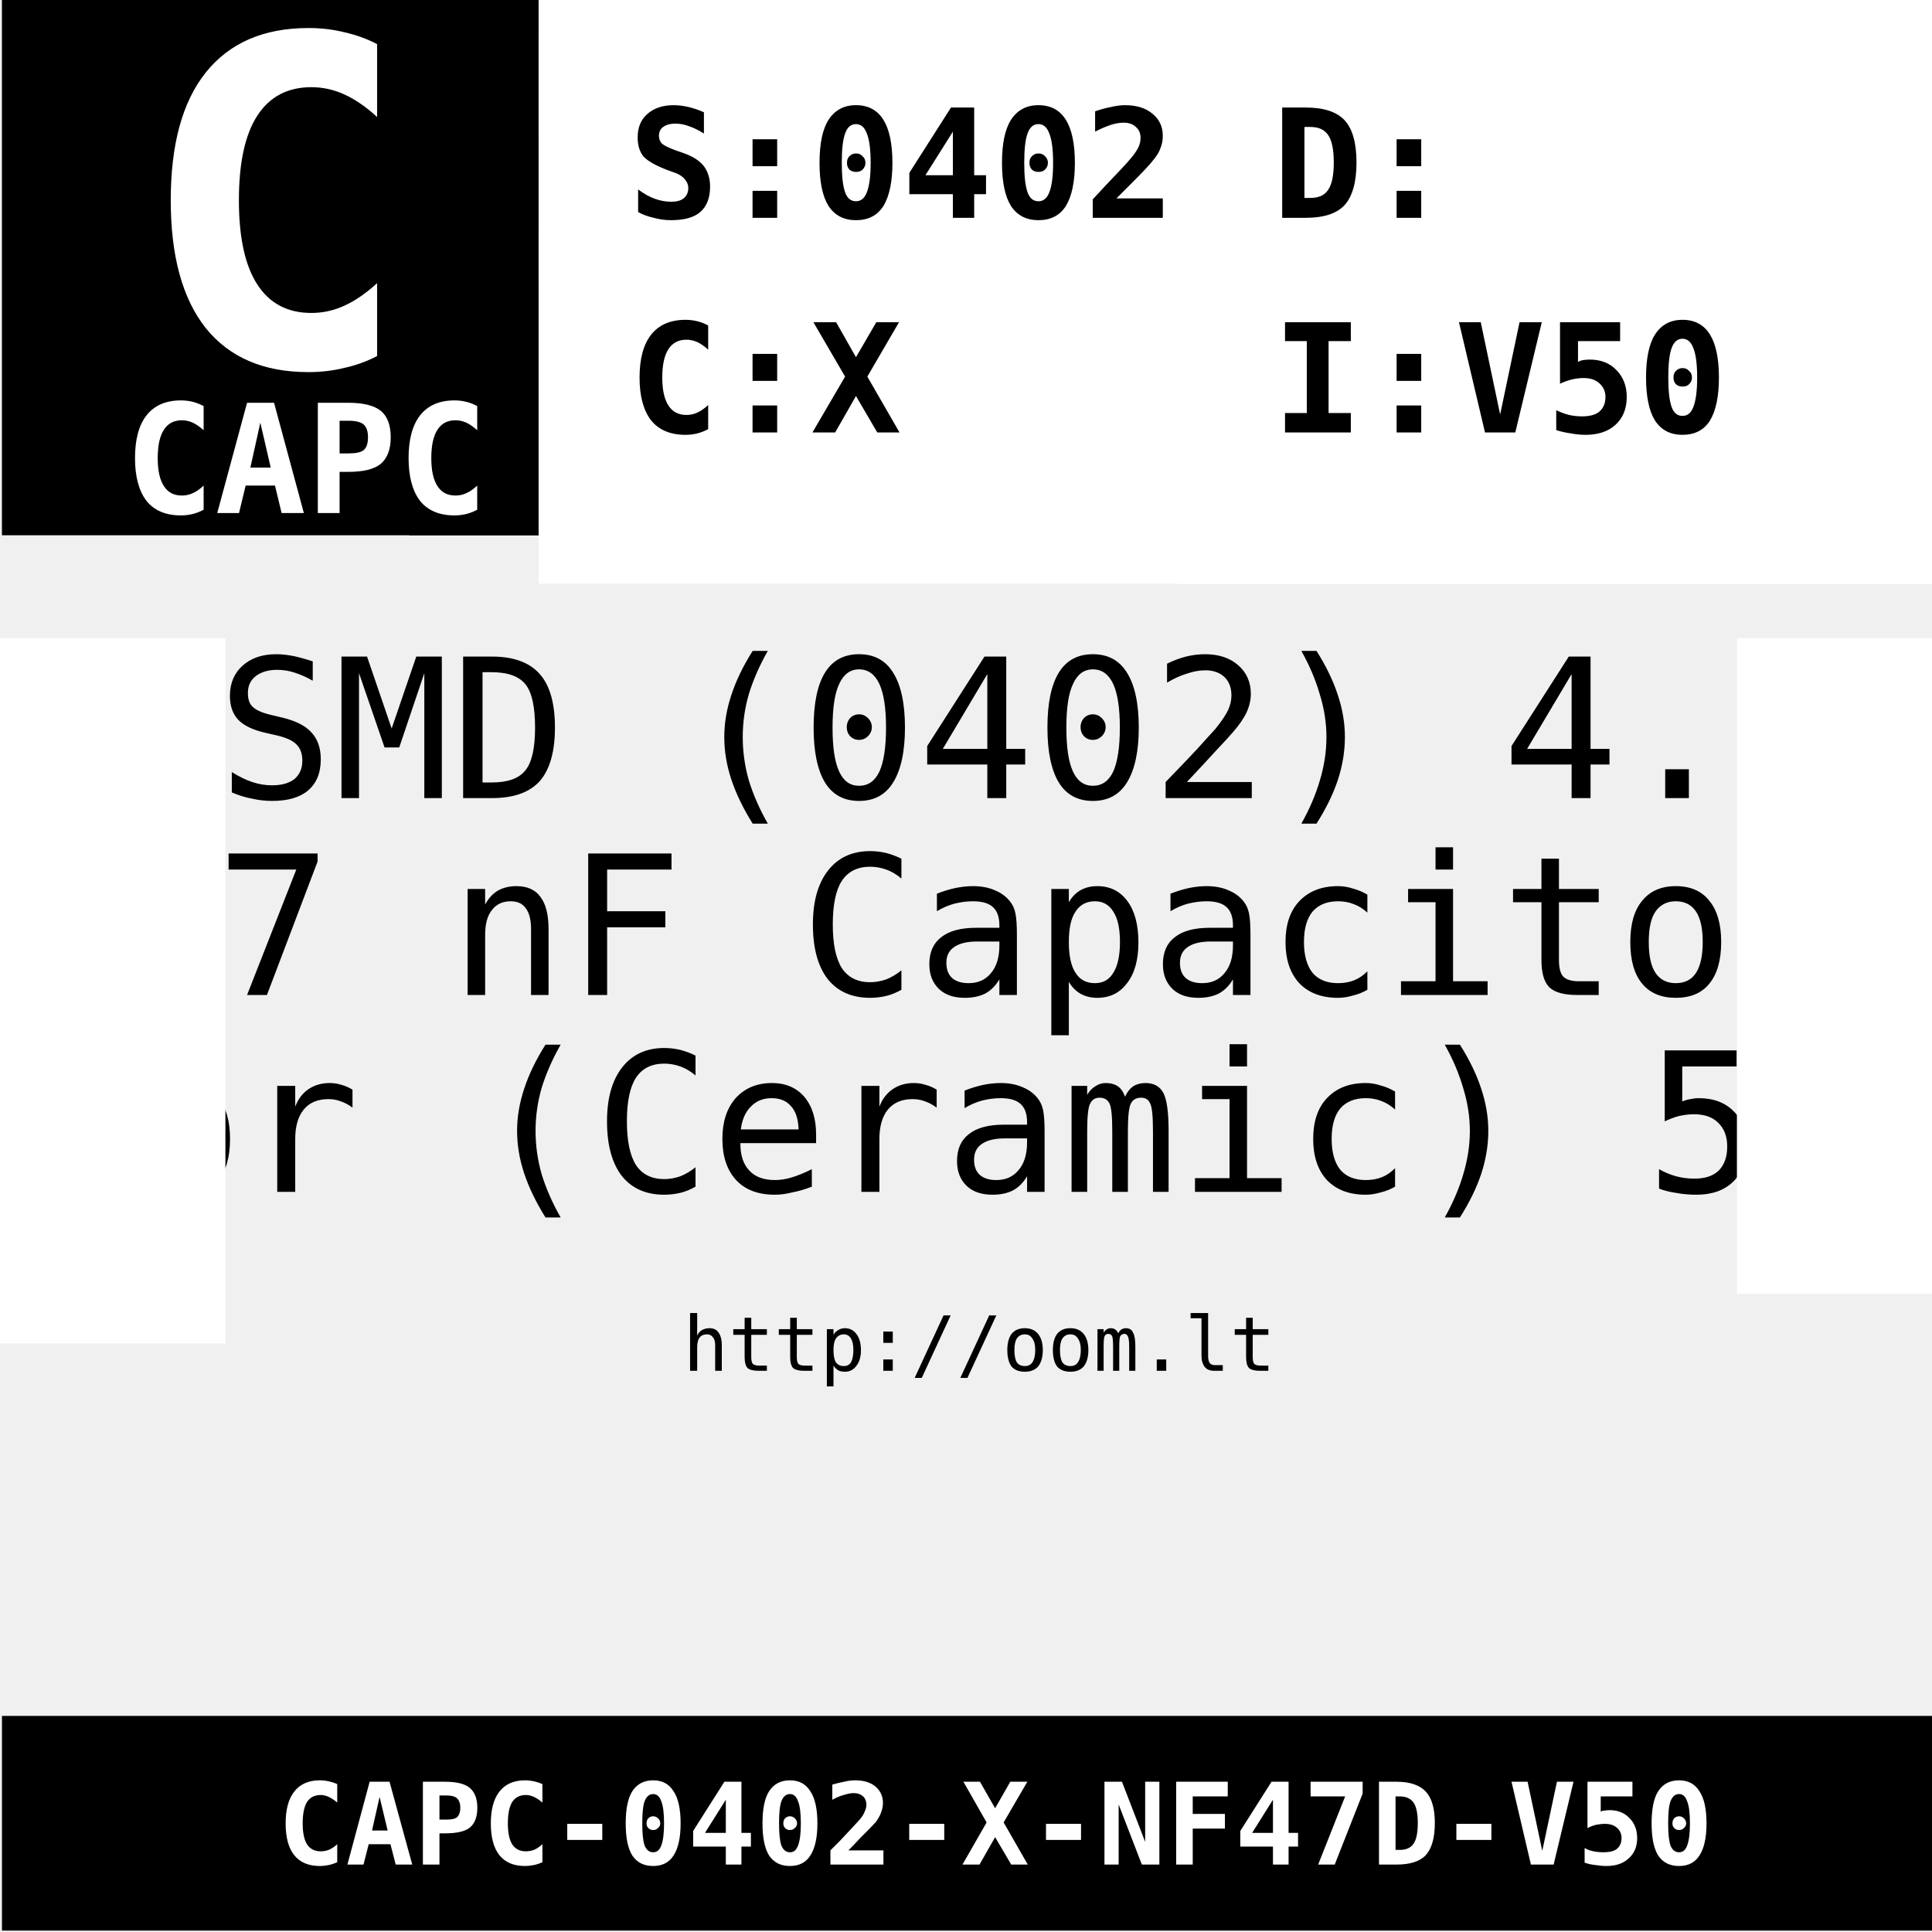
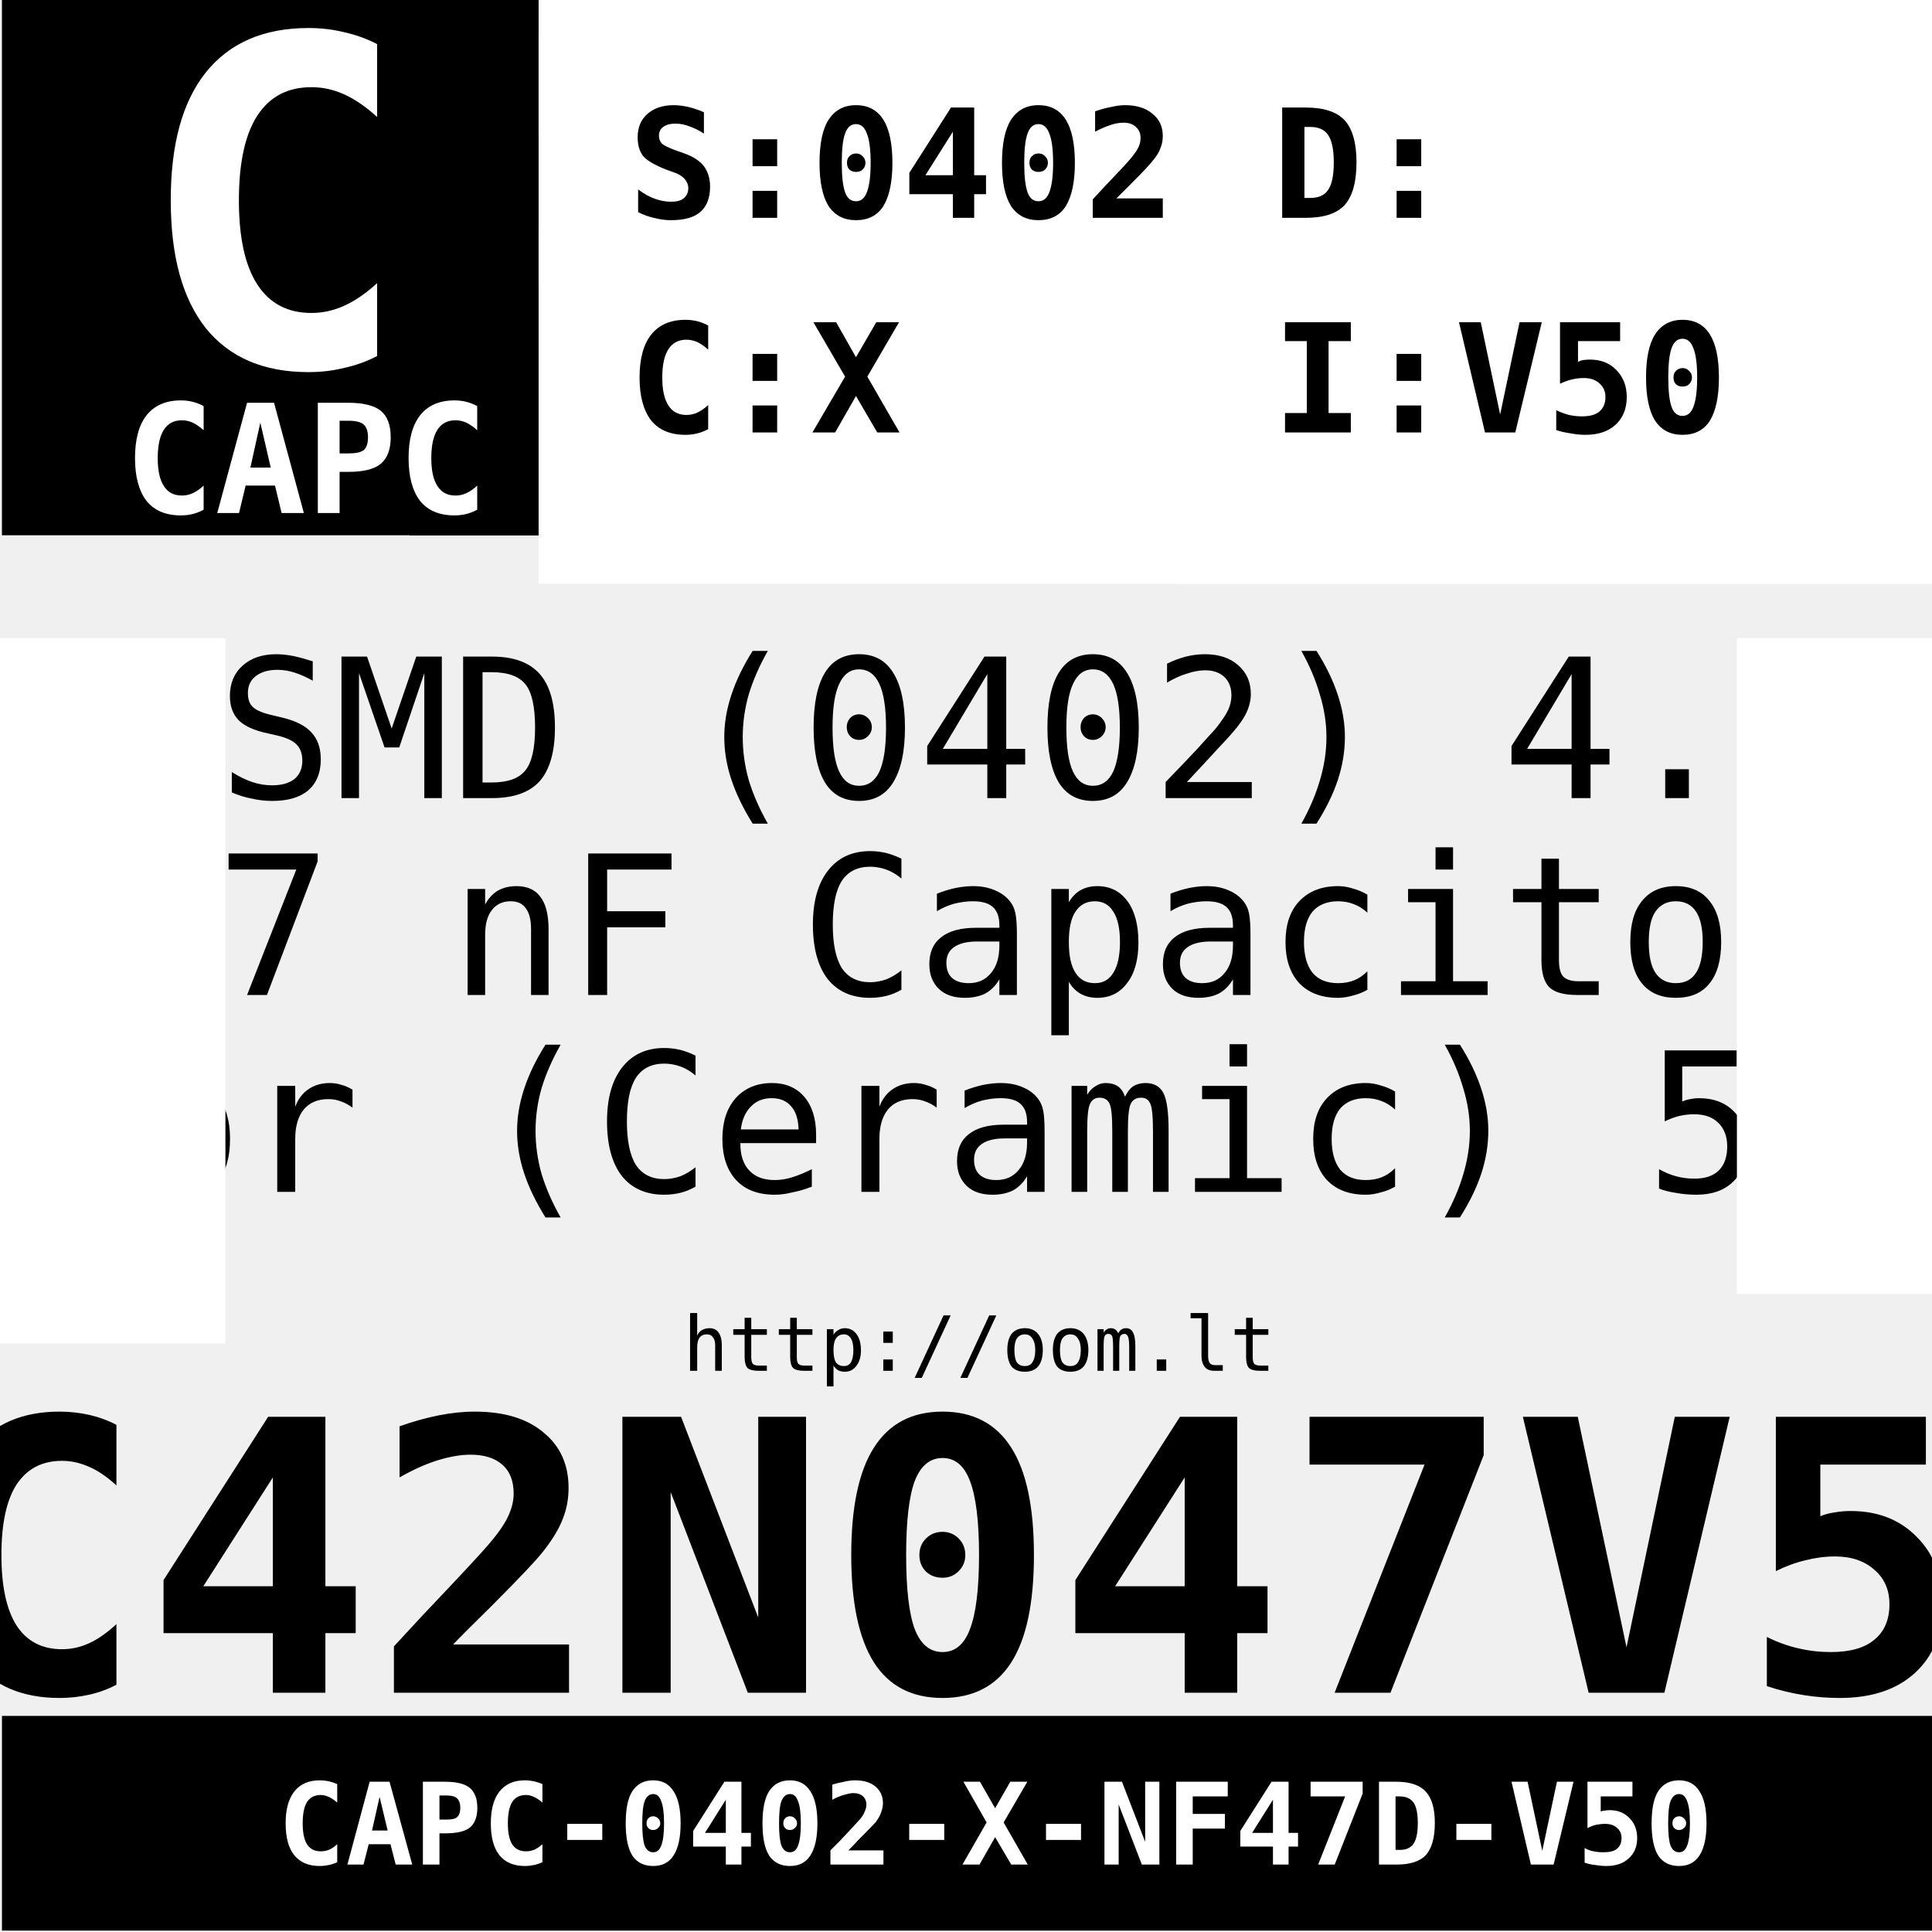
<svg xmlns="http://www.w3.org/2000/svg" xmlns:xlink="http://www.w3.org/1999/xlink" width="63.78" height="63.78" id="svg2" version="1.1">
  <defs id="defs4" />
  <g id="layer1" transform="translate(0,-988.5827)">
    <text id="text2995" x="34.878" y="1044.464" style="font-size:15px;text-align:center;text-anchor:middle">
-       <tspan style="font-size:12.5px;font-variant:normal;font-weight:bold;text-align:center;writing-mode:lr-tb;text-anchor:middle;fill:#000000;fill-opacity:1;fill-rule:nonzero;stroke:none;font-family:DejaVu Sans Mono;-inkscape-font-specification:DejaVuSansMono Bold" x="34.878" id="tspan2997" y="1044.464" />
+       <tspan style="font-size:12.5px;font-variant:normal;font-weight:bold;text-align:center;writing-mode:lr-tb;text-anchor:middle;fill:#000000;fill-opacity:1;fill-rule:nonzero;stroke:none;font-family:DejaVu Sans Mono;-inkscape-font-specification:DejaVuSansMono Bold" x="34.878" id="tspan2997" y="1044.464">C42N047V50</tspan>
    </text>
    <text id="text2999" x="7.152" y="1014.932" style="font-size:15px">
      <tspan style="font-size:6.407px;font-variant:normal;font-weight:normal;writing-mode:lr-tb;fill:#000000;fill-opacity:1;fill-rule:nonzero;stroke:none;font-family:DejaVu Sans Mono;-inkscape-font-specification:DejaVuSansMono" x="7.152" y="1014.932" id="tspan3001">SMD (0402) 4.7 nF Capacitor (Ceramic) 50v</tspan>
    </text>
    <text id="text3003" x="-43.036" y="1021.43" style="font-size:15px">
      <tspan style="font-size:6.407px;font-variant:normal;font-weight:normal;writing-mode:lr-tb;fill:#000000;fill-opacity:1;fill-rule:nonzero;stroke:none;font-family:DejaVu Sans Mono;-inkscape-font-specification:DejaVuSansMono" x="-43.036" id="tspan3005" y="1021.43">SMD (0402) 4.7 nF Capacitor (Ceramic) 50v</tspan>
    </text>
    <text id="text3007" x="-92.266" y="1027.928" style="font-size:15px">
      <tspan style="font-size:6.407px;font-variant:normal;font-weight:normal;writing-mode:lr-tb;fill:#000000;fill-opacity:1;fill-rule:nonzero;stroke:none;font-family:DejaVu Sans Mono;-inkscape-font-specification:DejaVuSansMono" x="-92.266" id="tspan3009" y="1027.928">SMD (0402) 4.7 nF Capacitor (Ceramic) 50v</tspan>
    </text>
    <path d="m 0.064,988.537 17.716,0 0,17.716 -17.716,0 0,-17.716 z" style="fill:#000000;fill-opacity:1;fill-rule:evenodd;stroke:none" id="path3011" />
    <text id="text3013" x="4.528" y="1000.648" style="font-size:15px">
      <tspan style="font-size:15px;font-variant:normal;font-weight:bold;writing-mode:lr-tb;fill:#ffffff;fill-opacity:1;fill-rule:nonzero;stroke:none;font-family:DejaVu Sans Mono;-inkscape-font-specification:DejaVuSansMono Bold" x="4.528" y="1000.648" id="tspan3015">CAPC</tspan>
    </text>
    <path id="path3104" style="fill:#000000;fill-opacity:1;fill-rule:evenodd;stroke:none" d="m 13.51,988.537 4.271,0 0,17.716 -4.271,0 z" />
    <text id="text3017" x="10.102" y="1005.519" style="font-size:15px;text-align:center;text-anchor:middle;fill:#ffffff">
      <tspan style="font-size:5px;font-variant:normal;font-weight:bold;text-align:center;writing-mode:lr-tb;text-anchor:middle;fill:#ffffff;fill-opacity:1;fill-rule:nonzero;stroke:none;font-family:DejaVu Sans Mono;-inkscape-font-specification:DejaVuSansMono Bold" x="10.102" id="tspan3019" y="1005.519">CAPC</tspan>
    </text>
    <path d="m 17.781,988.537 48.149,0 0,19.318 -48.149,0 z" style="fill:#ffffff;fill-opacity:1;fill-rule:evenodd;stroke:none" id="path3021" />
    <text id="text3037" x="20.739" y="1002.862" style="font-size:15px">
      <tspan style="font-size:5px;font-variant:normal;font-weight:bold;writing-mode:lr-tb;fill:#000000;fill-opacity:1;fill-rule:nonzero;stroke:none;font-family:DejaVu Sans Mono;-inkscape-font-specification:DejaVuSansMono Bold" x="20.739 23.749" y="1002.862" id="tspan3039">C:X</tspan>
    </text>
    <text id="text3023" x="22.546" y="1033.834" style="font-size:15px">
      <tspan style="font-size:2.5px;font-variant:normal;font-weight:normal;writing-mode:lr-tb;fill:#000000;fill-opacity:1;fill-rule:nonzero;stroke:none;font-family:DejaVu Sans Mono;-inkscape-font-specification:DejaVuSansMono" x="22.546 24.051 25.556 27.061 28.566 30.071 31.576 33.081 34.586 36.091 37.596 39.101 40.606" y="1033.834" id="tspan3025">http://oom.lt</tspan>
    </text>
    <path d="m 0.065,1045.229 63.779,0 0,7.087 -63.779,0 0,-7.087 z" style="fill:#000000;fill-opacity:1;fill-rule:evenodd;stroke:none" id="path3027" />
    <text id="text3029" x="32.854" y="1050.136" style="font-size:15px">
      <tspan style="font-size:3.75px;font-variant:normal;font-weight:bold;text-align:center;writing-mode:lr-tb;text-anchor:middle;fill:#ffffff;fill-opacity:1;fill-rule:nonzero;stroke:none;font-family:DejaVu Sans Mono;-inkscape-font-specification:DejaVuSansMono Bold" x="32.854" id="tspan3031" y="1050.136">CAPC-0402-X-NF47D-V50</tspan>
    </text>
    <text id="text3033" x="20.739" y="995.776" style="font-size:15px">
      <tspan style="font-size:5px;font-variant:normal;font-weight:bold;writing-mode:lr-tb;fill:#000000;fill-opacity:1;fill-rule:nonzero;stroke:none;font-family:DejaVu Sans Mono;-inkscape-font-specification:DejaVuSansMono Bold" x="20.739 23.749" y="995.776" id="tspan3035">S:0402</tspan>
    </text>
    <use x="0" y="0" xlink:href="#path3021" id="use3108" transform="translate(21.11419,0)" width="63.78" height="63.78" />
    <text id="text3041" x="41.999" y="995.776" style="font-size:15px">
      <tspan style="font-size:5px;font-variant:normal;font-weight:bold;writing-mode:lr-tb;fill:#000000;fill-opacity:1;fill-rule:nonzero;stroke:none;font-family:DejaVu Sans Mono;-inkscape-font-specification:DejaVuSansMono Bold" x="41.999 45.009" y="995.776" id="tspan3043">D:</tspan>
    </text>
    <text id="text3045" x="41.999" y="1002.862" style="font-size:15px">
      <tspan style="font-size:5px;font-variant:normal;font-weight:bold;writing-mode:lr-tb;fill:#000000;fill-opacity:1;fill-rule:nonzero;stroke:none;font-family:DejaVu Sans Mono;-inkscape-font-specification:DejaVuSansMono Bold" x="41.999 45.009" y="1002.862" id="tspan3047">I:V50</tspan>
    </text>
    <use x="0" y="0" xlink:href="#path3021" id="use3110" transform="translate(45.48047,0)" width="63.78" height="63.78" />
    <use x="0" y="0" xlink:href="#use3110" id="use3124" transform="matrix(1,0,0,1.120597,-5.921739,-98.10056)" width="63.78" height="63.78" />
    <use x="0" y="0" xlink:href="#use3124" id="use3126" transform="matrix(1,0,0,1.075373,-98.04754,-76.10067)" width="63.78" height="63.78" />
  </g>
</svg>
